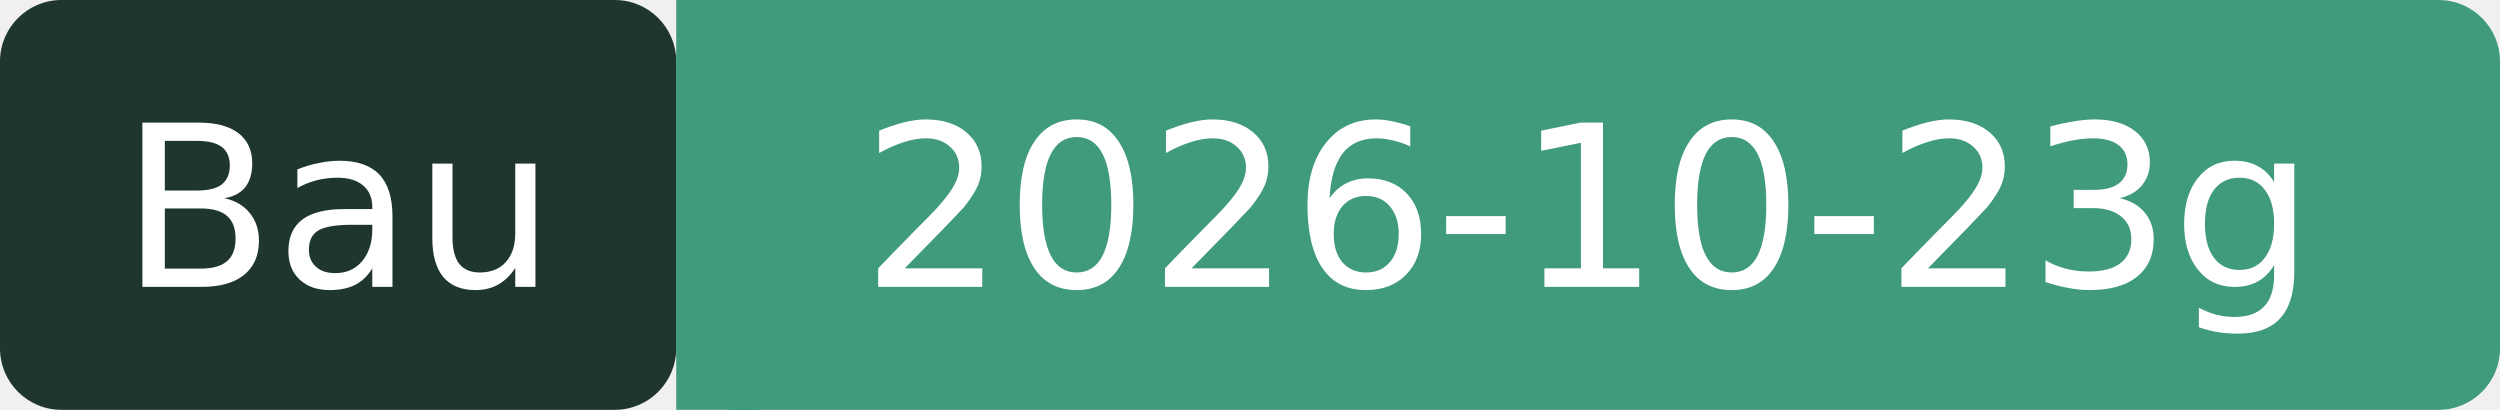
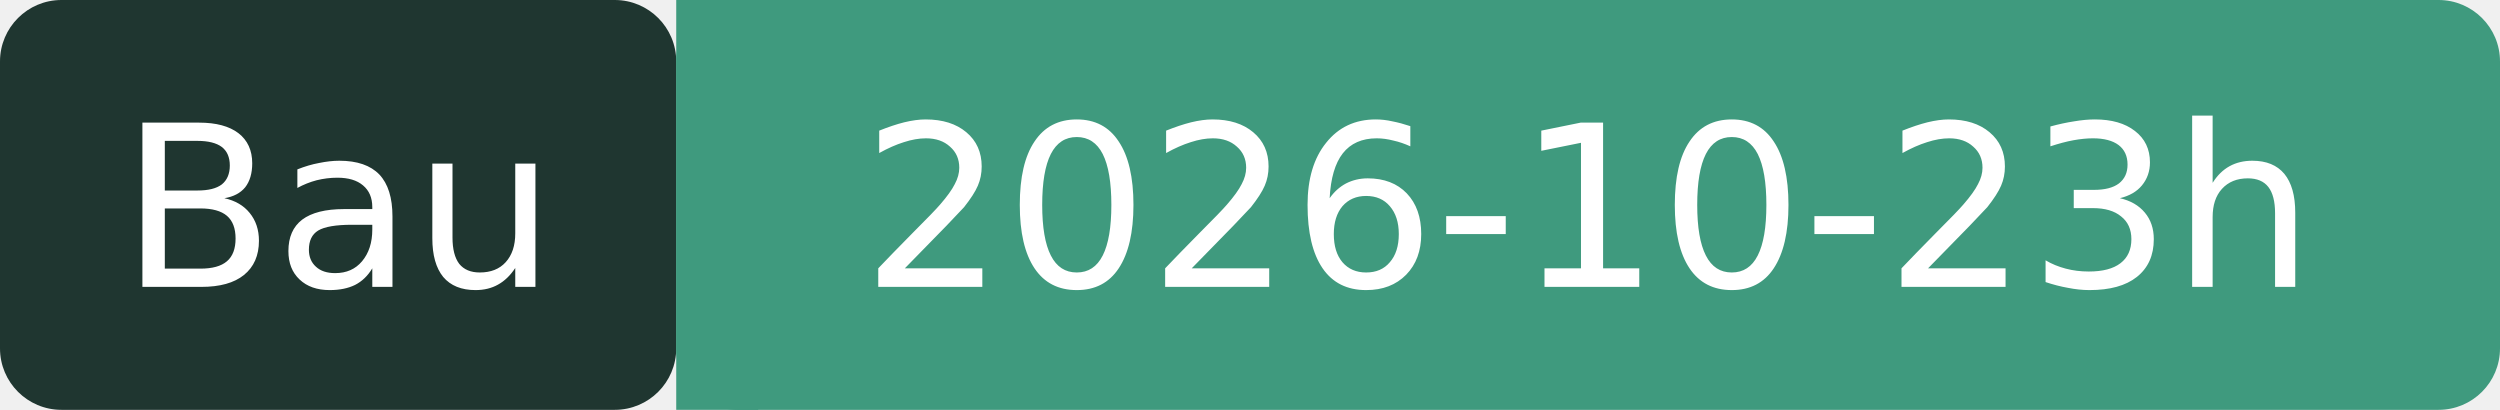
- <svg xmlns="http://www.w3.org/2000/svg" width="122" height="20" role="img" aria-label="Bau: 2026-10-23g">
+ <svg xmlns="http://www.w3.org/2000/svg" width="122" height="20" role="img" aria-label="Bau: 2026-10-23h">
  <rect width="33" height="20" rx="3" fill="#1F3630" />
  <rect x="33" width="89" height="20" rx="3" fill="#3F9A7E" />
  <rect x="33" width="4" height="20" fill="#3F9A7E" />
  <g fill="#fff" font-family="Verdana,DejaVu Sans,sans-serif" font-size="11" text-anchor="middle">
    <text x="16.5" y="14">Bau</text>
-     <text x="77.5" y="14">2026-10-23g</text>
+     <text x="77.5" y="14">2026-10-23h</text>
  </g>
</svg>
